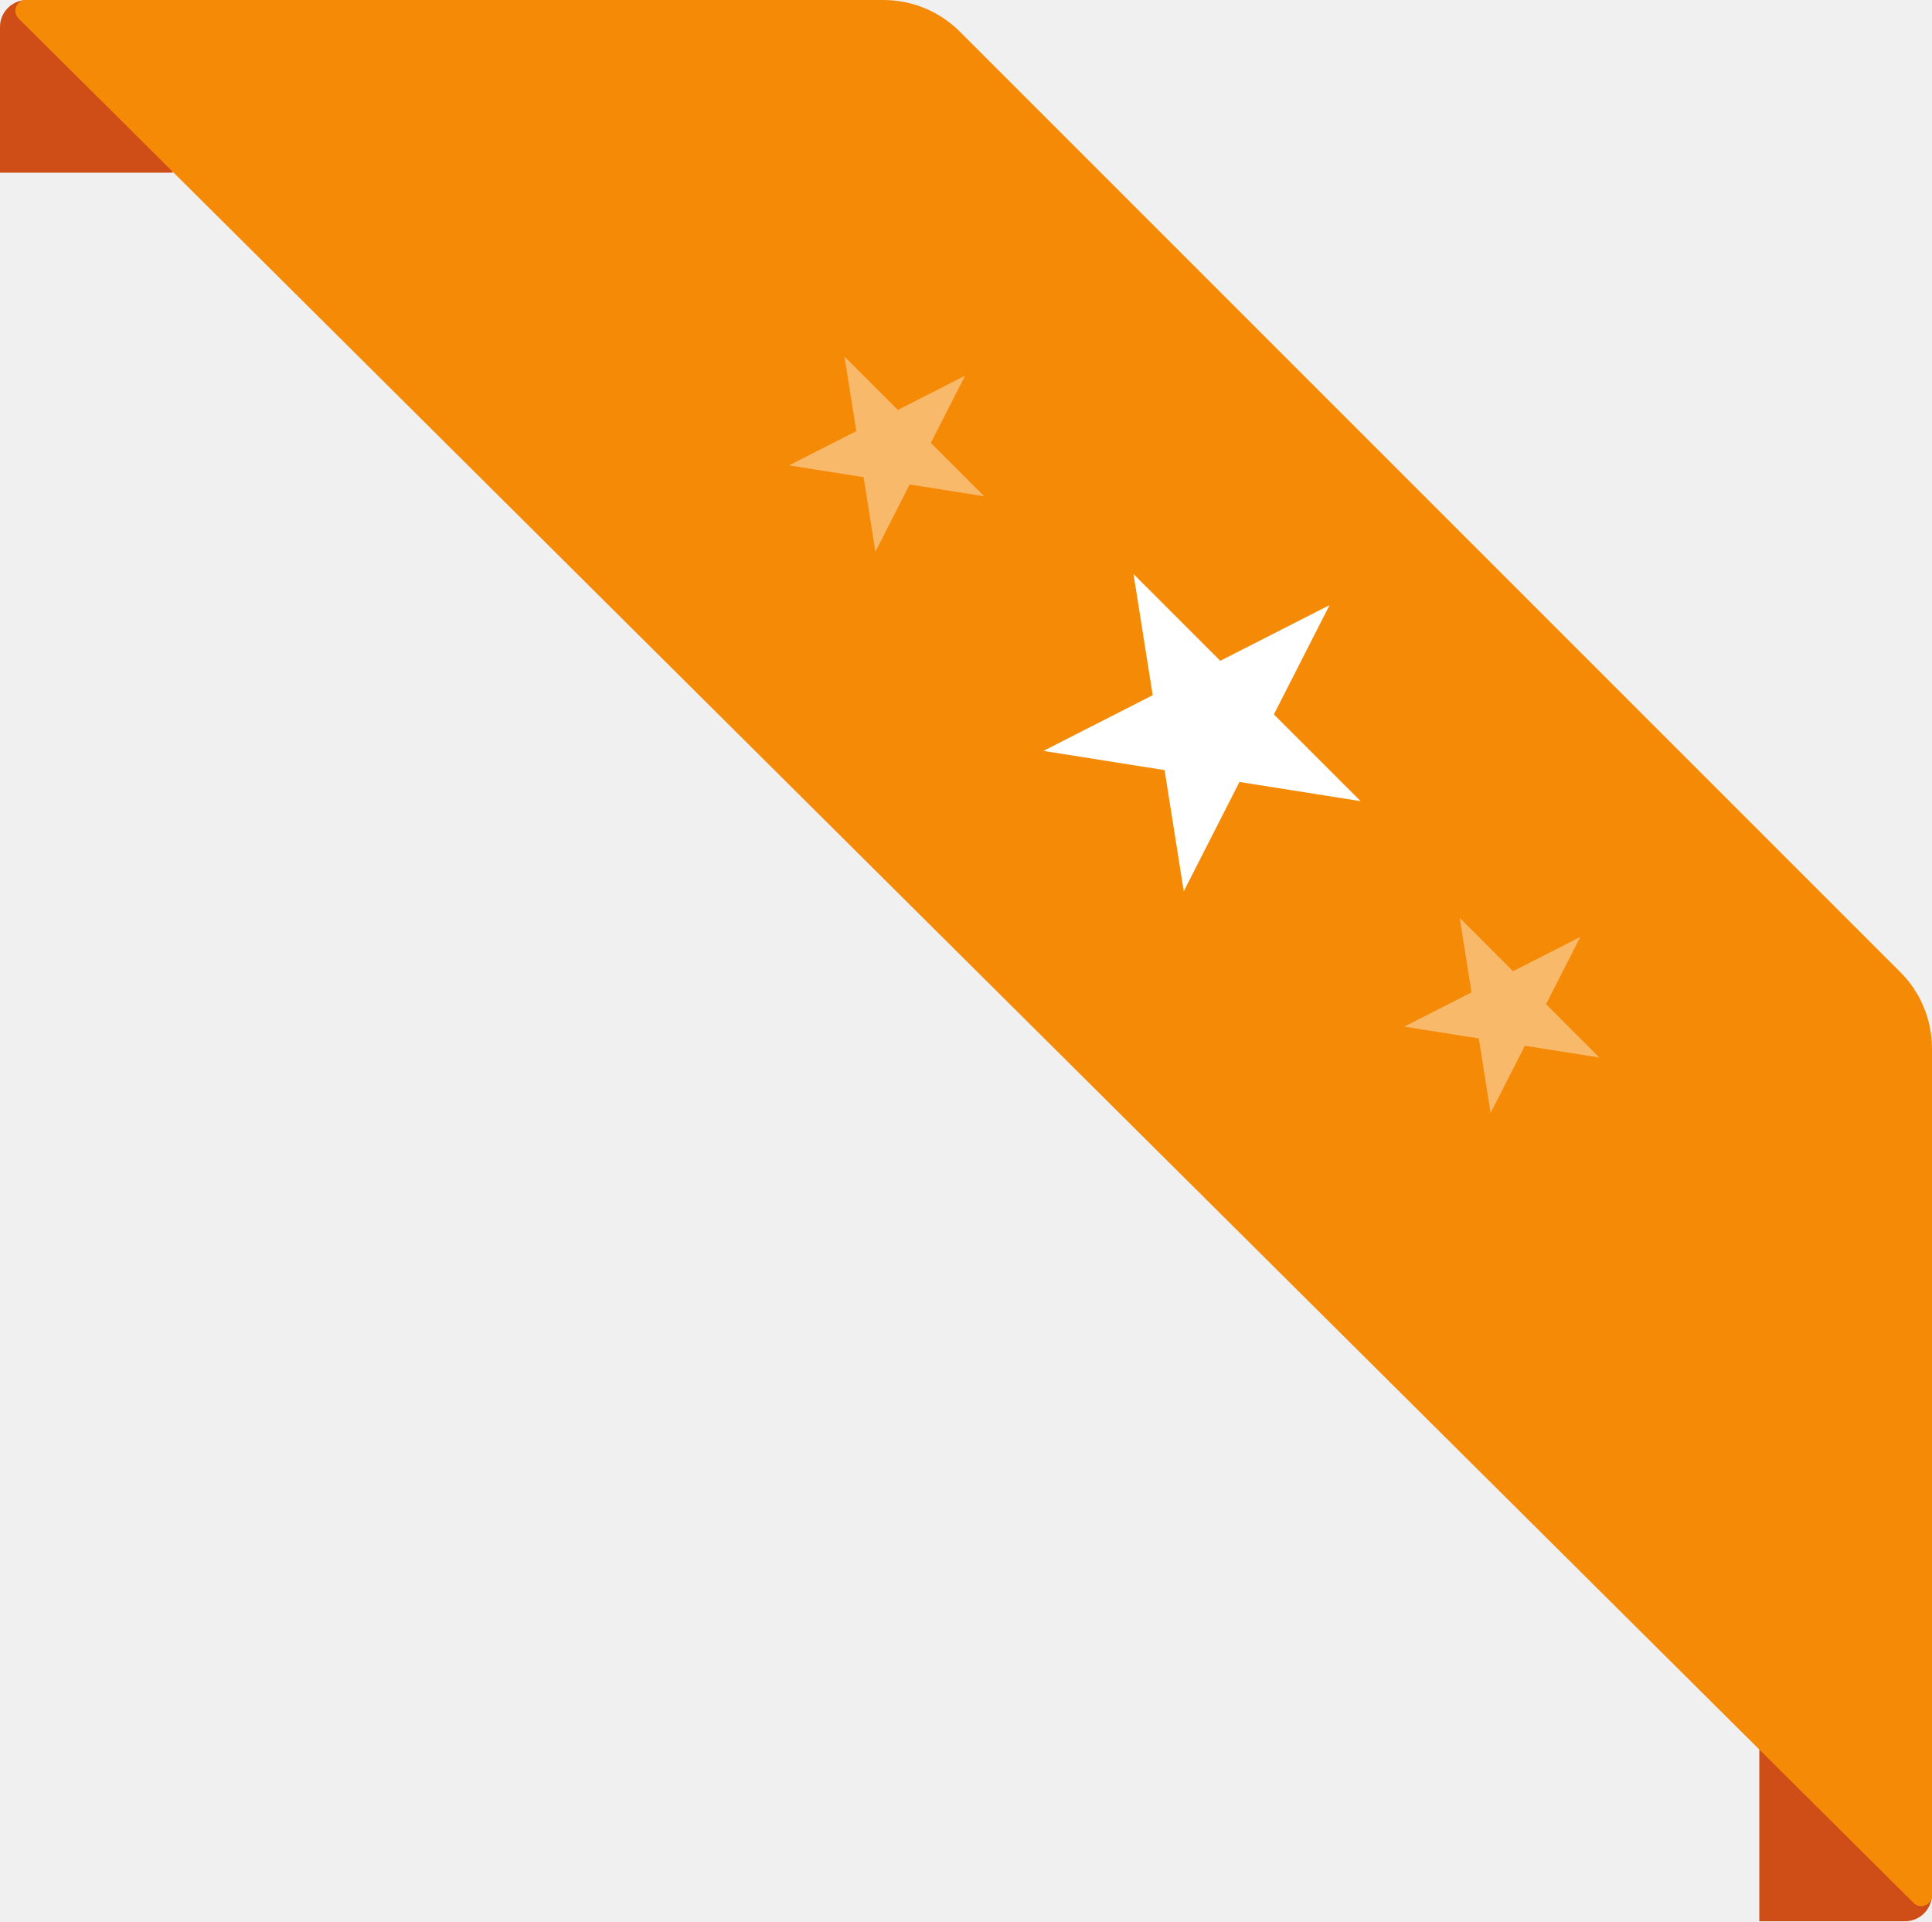
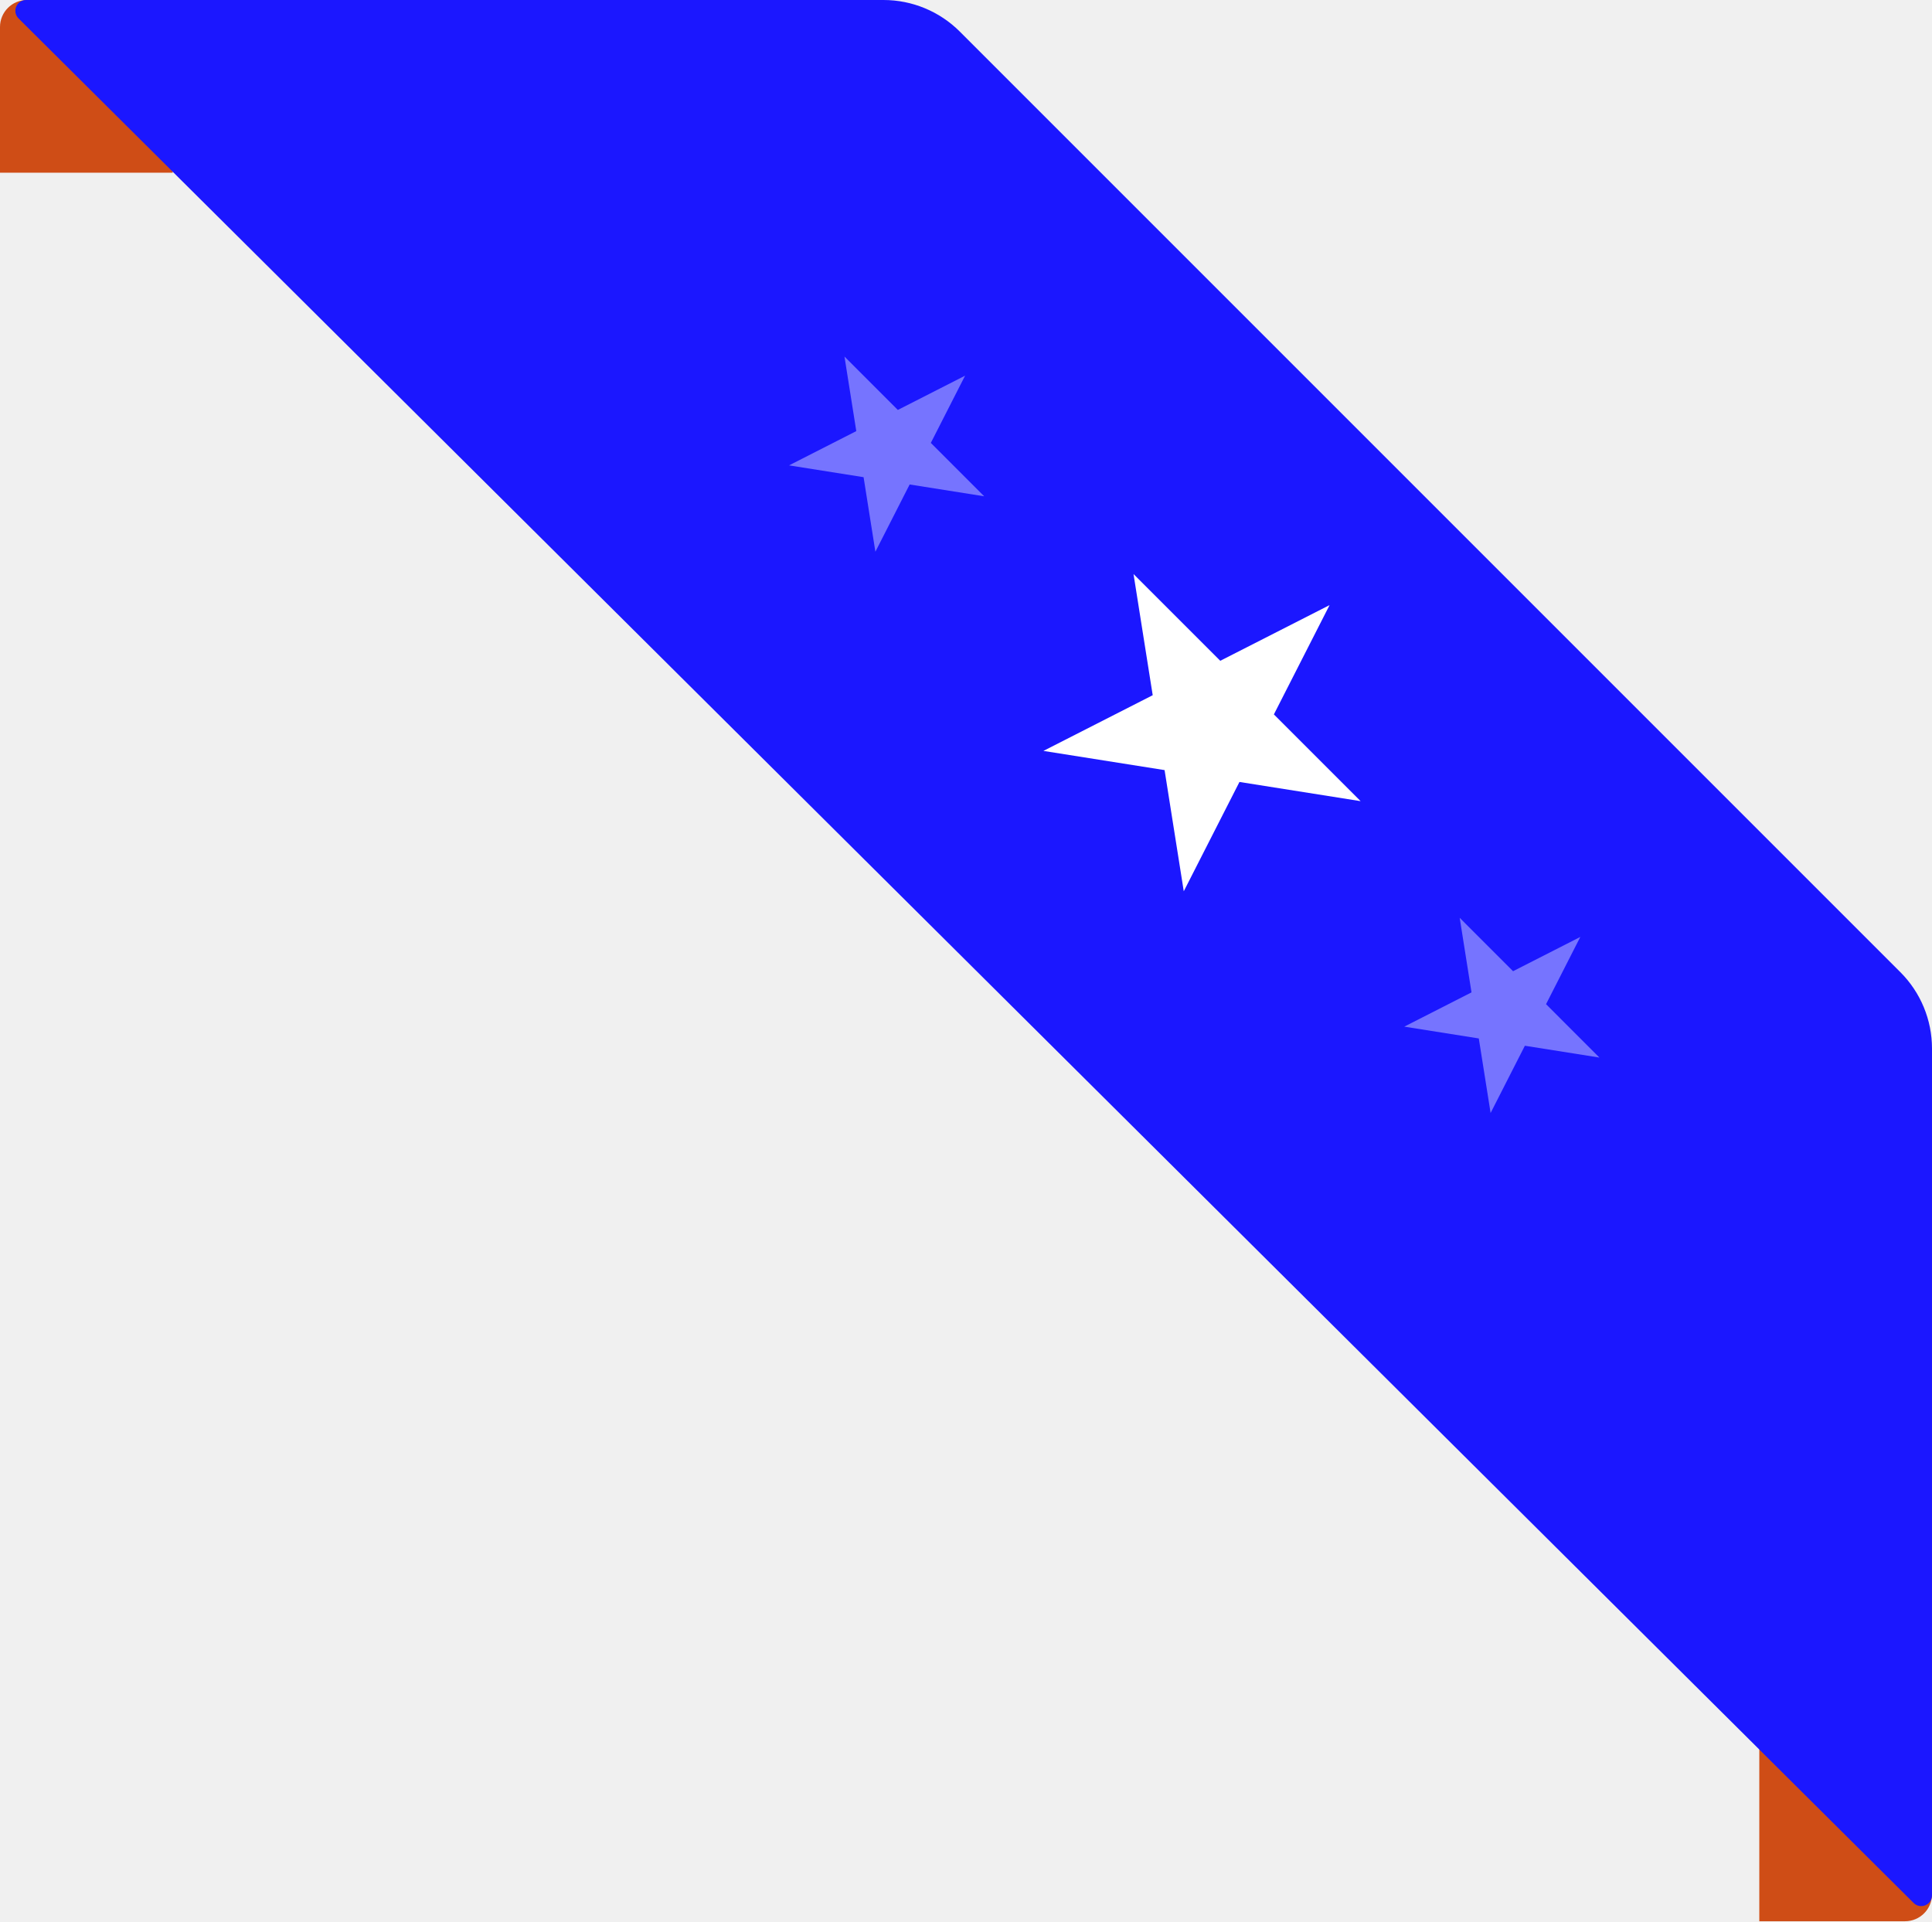
<svg xmlns="http://www.w3.org/2000/svg" width="179" height="178" viewBox="0 0 179 178" fill="none">
  <path d="M0 2.5C0 1.119 1.119 0 2.5 0H16V16H0V2.5Z" fill="#CF4D16" />
  <path d="M163 162H179V175.5C179 176.881 177.881 178 176.5 178H163V162Z" fill="#CF4D16" />
-   <path d="M177.295 176.304L1.719 1.709C1.086 1.08 1.532 0 2.424 0H81.858C84.51 0 87.054 1.054 88.929 2.929L176.071 90.071C177.946 91.946 179 94.49 179 97.142V175.595C179 176.485 177.926 176.932 177.295 176.304Z" fill="#F58A07" />
+   <path d="M177.295 176.304L1.719 1.709C1.086 1.08 1.532 0 2.424 0H81.858C84.51 0 87.054 1.054 88.929 2.929L176.071 90.071C177.946 91.946 179 94.49 179 97.142V175.595C179 176.485 177.926 176.932 177.295 176.304Z" fill="#1b17ff" />
  <path d="M123.185 56.062L118.025 66.188L126.061 74.225L114.836 72.447L109.676 82.574L107.898 71.348L96.672 69.57L106.799 64.41L105.021 53.185L113.058 61.221L123.185 56.062Z" fill="white" />
  <path opacity="0.4" d="M89.416 34.805L86.241 41.035L91.185 45.98L84.279 44.886L81.105 51.116L80.011 44.21L73.105 43.116L79.335 39.942L78.241 33.035L83.185 37.98L89.416 34.805Z" fill="white" />
  <path opacity="0.4" d="M146.416 86.805L143.241 93.035L148.185 97.98L141.279 96.886L138.105 103.116L137.011 96.21L130.105 95.116L136.335 91.942L135.241 85.035L140.185 89.98L146.416 86.805Z" fill="white" />
</svg>
